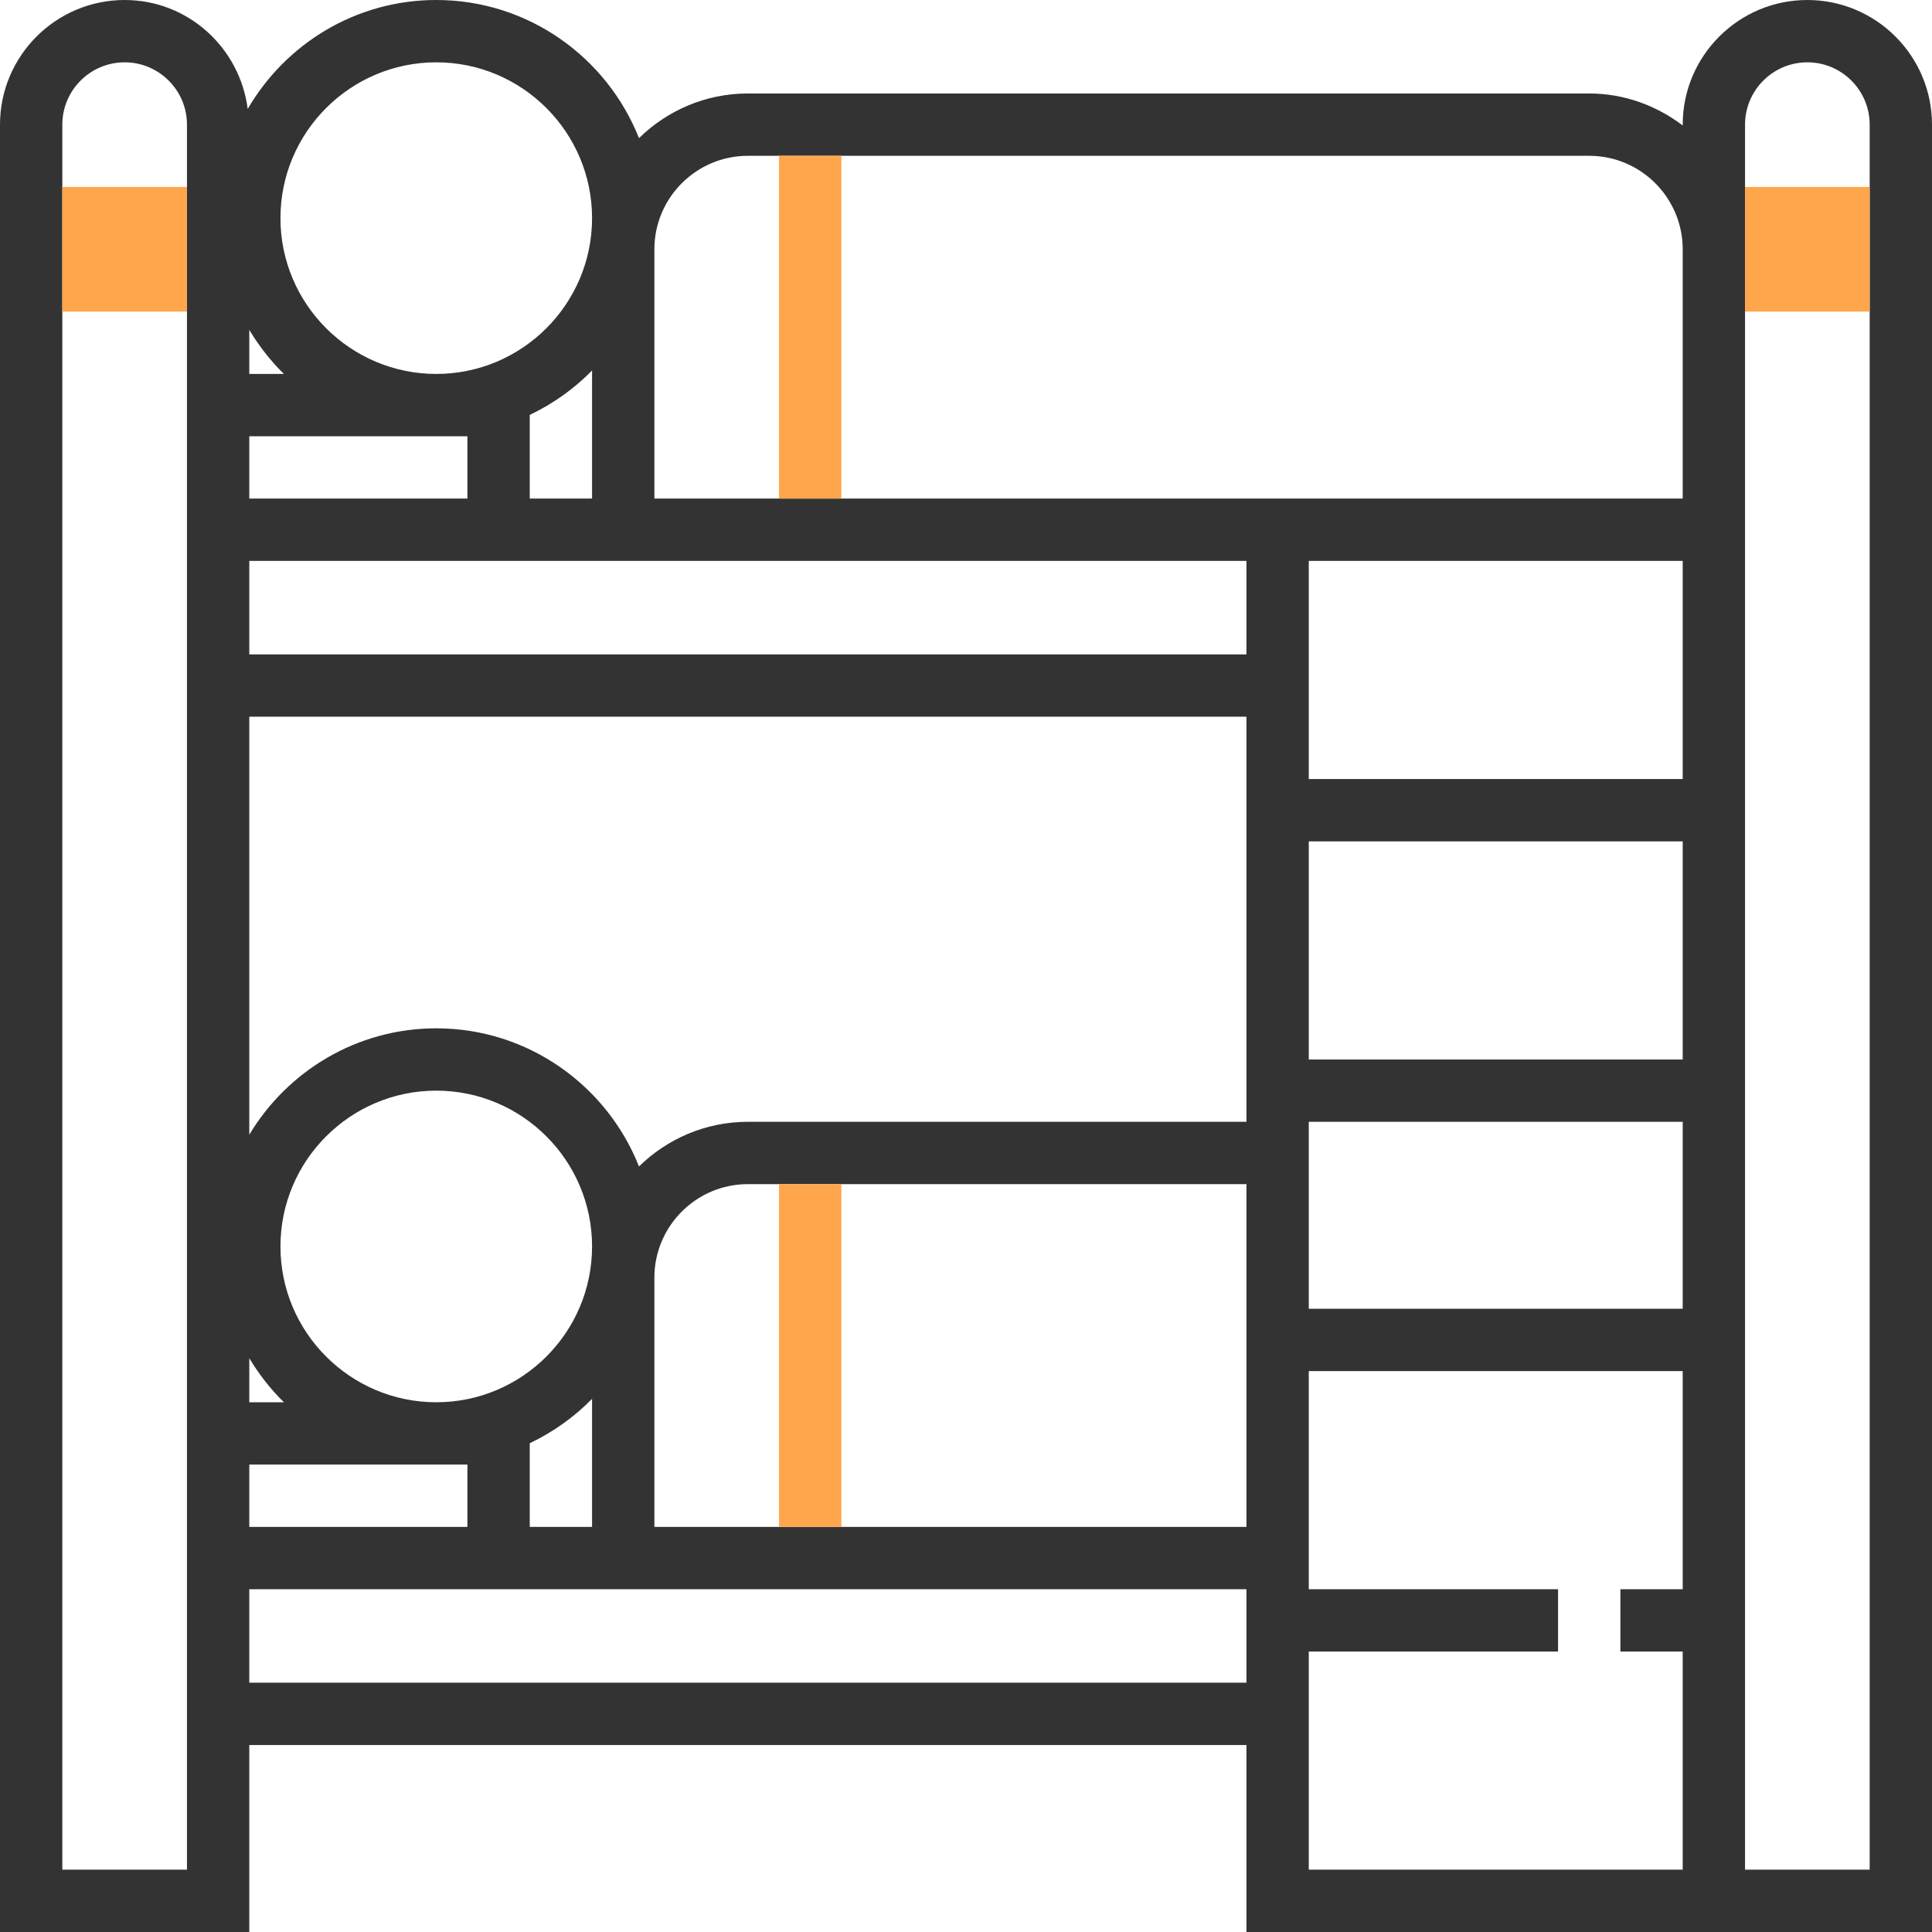
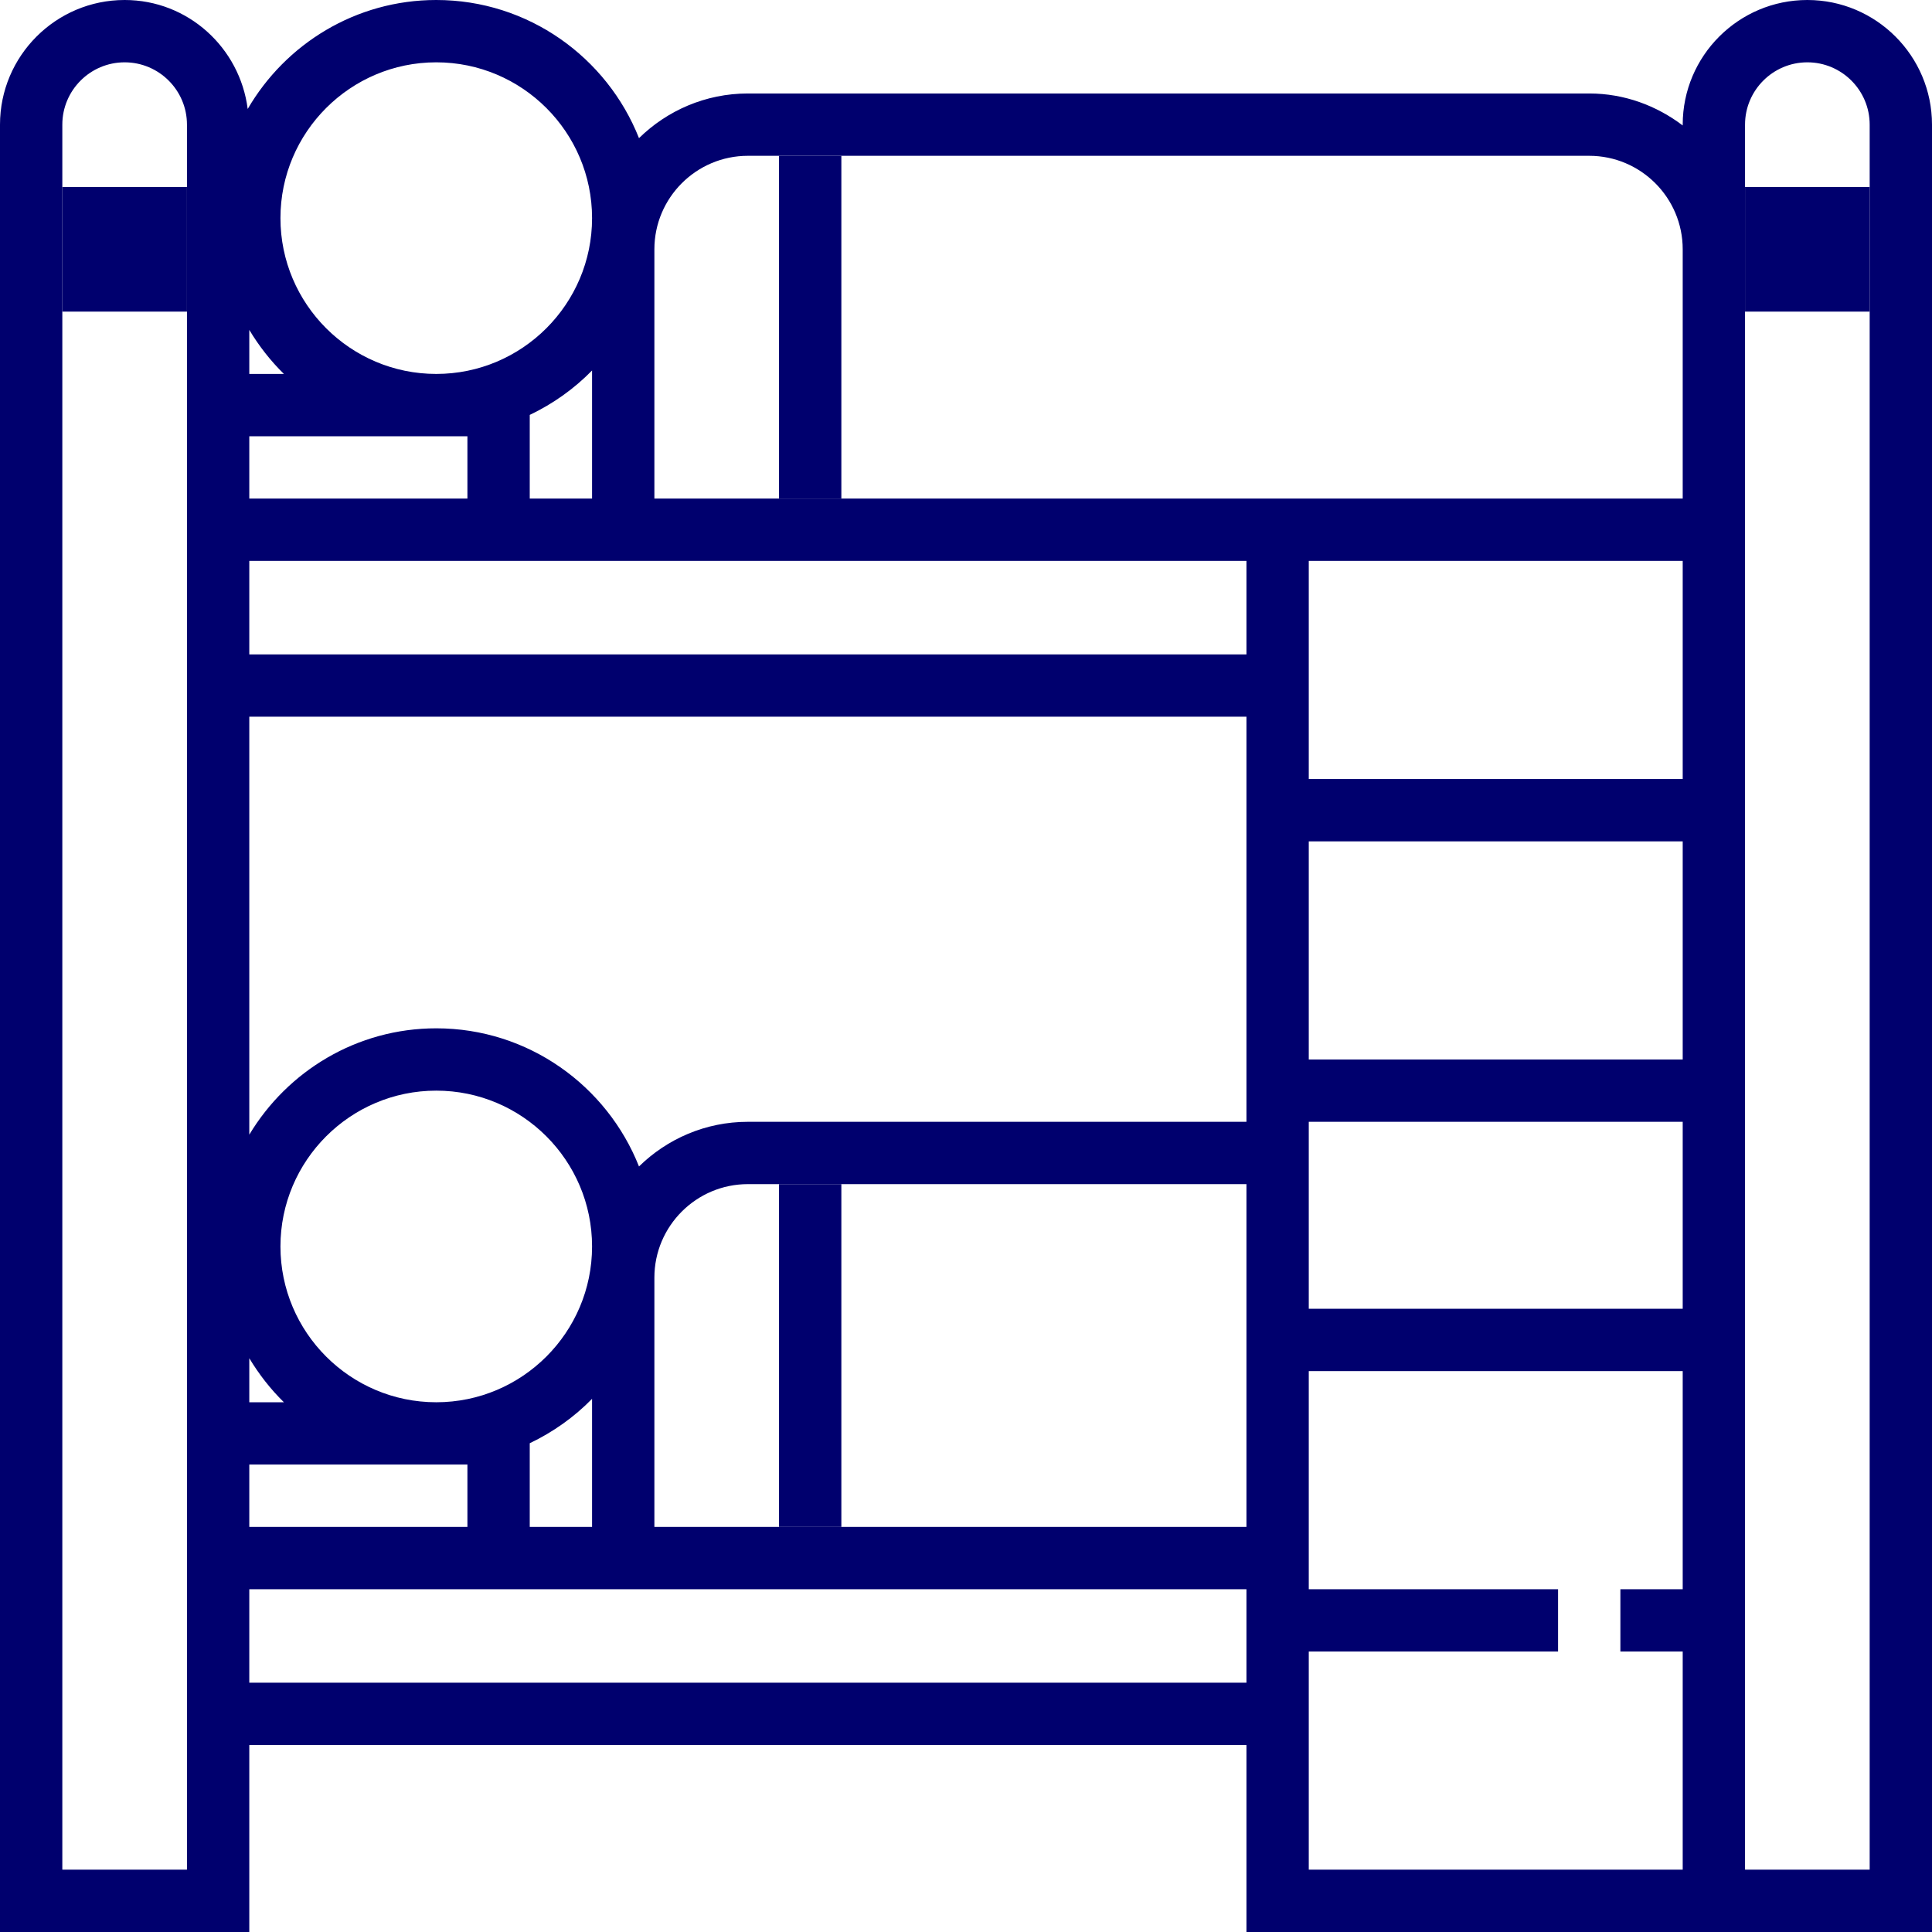
<svg xmlns="http://www.w3.org/2000/svg" version="1.1" id="Capa_1" x="0px" y="0px" viewBox="0 0 496 496" style="enable-background:new 0 0 496 496;" xml:space="preserve">
-   <path style="fill:#333333;" d="M464,0c-17.648,0-32,14.352-32,32v0.208C425.296,27.128,417.04,24,408,24H192  c-10.88,0-20.736,4.392-27.952,11.464C155.832,14.728,135.624,0,112,0C91.336,0,73.296,11.28,63.592,27.976  C61.584,12.248,48.272,0,32,0C14.352,0,0,14.352,0,32v464h64v-48h256v48h120h8h48V32C496,14.352,481.648,0,464,0z M48,480H16V32  c0-8.824,7.176-16,16-16s16,7.176,16,16V480z M192,40h216c13.232,0,24,10.768,24,24v56v8h-56h-56H168V64  C168,50.768,178.768,40,192,40z M120,112v16H64v-16H120z M64,96V84.696c2.488,4.136,5.456,7.944,8.888,11.304H64z M152,95.112V128  h-16v-21.48C141.992,103.664,147.408,99.808,152,95.112z M320,144v24H64v-24H320z M432,272h-96v-56h96V272z M432,200h-96v-56h40h56  V200z M320,184v104H192c-10.88,0-20.736,4.392-27.952,11.464C155.832,278.728,135.624,264,112,264c-20.384,0-38.2,10.984-48,27.304  V184H320z M112,360c-22.056,0-40-17.944-40-40s17.944-40,40-40s40,17.944,40,40S134.056,360,112,360z M72.888,360H64v-11.304  C66.488,352.832,69.456,356.64,72.888,360z M120,376v16H64v-16H120z M136,370.52c5.992-2.856,11.408-6.712,16-11.4V392h-16V370.52z   M168,328c0-13.232,10.768-24,24-24h128v88H168V328z M336,288h96v48h-96V288z M112,16c22.056,0,40,17.944,40,40s-17.944,40-40,40  S72,78.056,72,56S89.944,16,112,16z M64,432v-24h256v24H64z M336,480v-56h64v-16h-64v-56h96v56h-16v16h16v56H336z M480,480h-32V136  v-8v-8V64V32c0-8.824,7.176-16,16-16s16,7.176,16,16V480z" />
-   <g>
-     <rect x="16" y="48" style="fill:#FFA64D;" width="32" height="32" />
-     <rect x="448" y="48" style="fill:#FFA64D;" width="32" height="32" />
-     <rect x="200" y="40" style="fill:#FFA64D;" width="16" height="88" />
-     <rect x="200" y="304" style="fill:#FFA64D;" width="16" height="88" />
+   <defs id="defs126" />
+   <path style="fill:#00006e;fill-opacity:1" d="M464,0c-17.648,0-32,14.352-32,32v0.208C425.296,27.128,417.04,24,408,24H192  c-10.88,0-20.736,4.392-27.952,11.464C155.832,14.728,135.624,0,112,0C91.336,0,73.296,11.28,63.592,27.976  C61.584,12.248,48.272,0,32,0C14.352,0,0,14.352,0,32v464h64v-48h256v48h120h8h48V32C496,14.352,481.648,0,464,0z M48,480H16V32  c0-8.824,7.176-16,16-16s16,7.176,16,16V480z M192,40h216c13.232,0,24,10.768,24,24v56v8h-56h-56H168V64  C168,50.768,178.768,40,192,40z M120,112v16H64v-16H120z M64,96V84.696c2.488,4.136,5.456,7.944,8.888,11.304H64z M152,95.112V128  h-16v-21.48C141.992,103.664,147.408,99.808,152,95.112z M320,144v24H64v-24H320z M432,272h-96v-56h96V272z M432,200h-96v-56h40h56  V200z M320,184v104H192c-10.88,0-20.736,4.392-27.952,11.464C155.832,278.728,135.624,264,112,264c-20.384,0-38.2,10.984-48,27.304  V184H320z M112,360c-22.056,0-40-17.944-40-40s17.944-40,40-40s40,17.944,40,40S134.056,360,112,360z M72.888,360H64v-11.304  C66.488,352.832,69.456,356.64,72.888,360z M120,376v16H64v-16H120z M136,370.52c5.992-2.856,11.408-6.712,16-11.4V392h-16V370.52z   M168,328c0-13.232,10.768-24,24-24h128v88H168V328z M336,288h96v48h-96V288z M112,16c22.056,0,40,17.944,40,40s-17.944,40-40,40  S72,78.056,72,56S89.944,16,112,16z M64,432v-24h256v24H64z M336,480v-56h64v-16h-64v-56h96v56h-16v16h16v56H336z M480,480h-32V136  v-8v-8V64V32c0-8.824,7.176-16,16-16s16,7.176,16,16V480z" id="path81" />
+   <g id="g91" style="fill:#00006e;fill-opacity:1">
+     <rect x="16" y="48" style="fill:#00006e;fill-opacity:1" width="32" height="32" id="rect83" />
+     <rect x="448" y="48" style="fill:#00006e;fill-opacity:1" width="32" height="32" id="rect85" />
+     <rect x="200" y="40" style="fill:#00006e;fill-opacity:1" width="16" height="88" id="rect87" />
+     <rect x="200" y="304" style="fill:#00006e;fill-opacity:1" width="16" height="88" id="rect89" />
  </g>
-   <g>
+   <g id="g93">
</g>
-   <g>
+   <g id="g95">
</g>
-   <g>
+   <g id="g97">
</g>
-   <g>
+   <g id="g99">
</g>
-   <g>
+   <g id="g101">
</g>
-   <g>
+   <g id="g103">
</g>
-   <g>
+   <g id="g105">
</g>
-   <g>
+   <g id="g107">
</g>
-   <g>
+   <g id="g109">
</g>
-   <g>
+   <g id="g111">
</g>
-   <g>
+   <g id="g113">
</g>
-   <g>
+   <g id="g115">
</g>
-   <g>
+   <g id="g117">
</g>
-   <g>
+   <g id="g119">
</g>
-   <g>
+   <g id="g121">
</g>
</svg>
